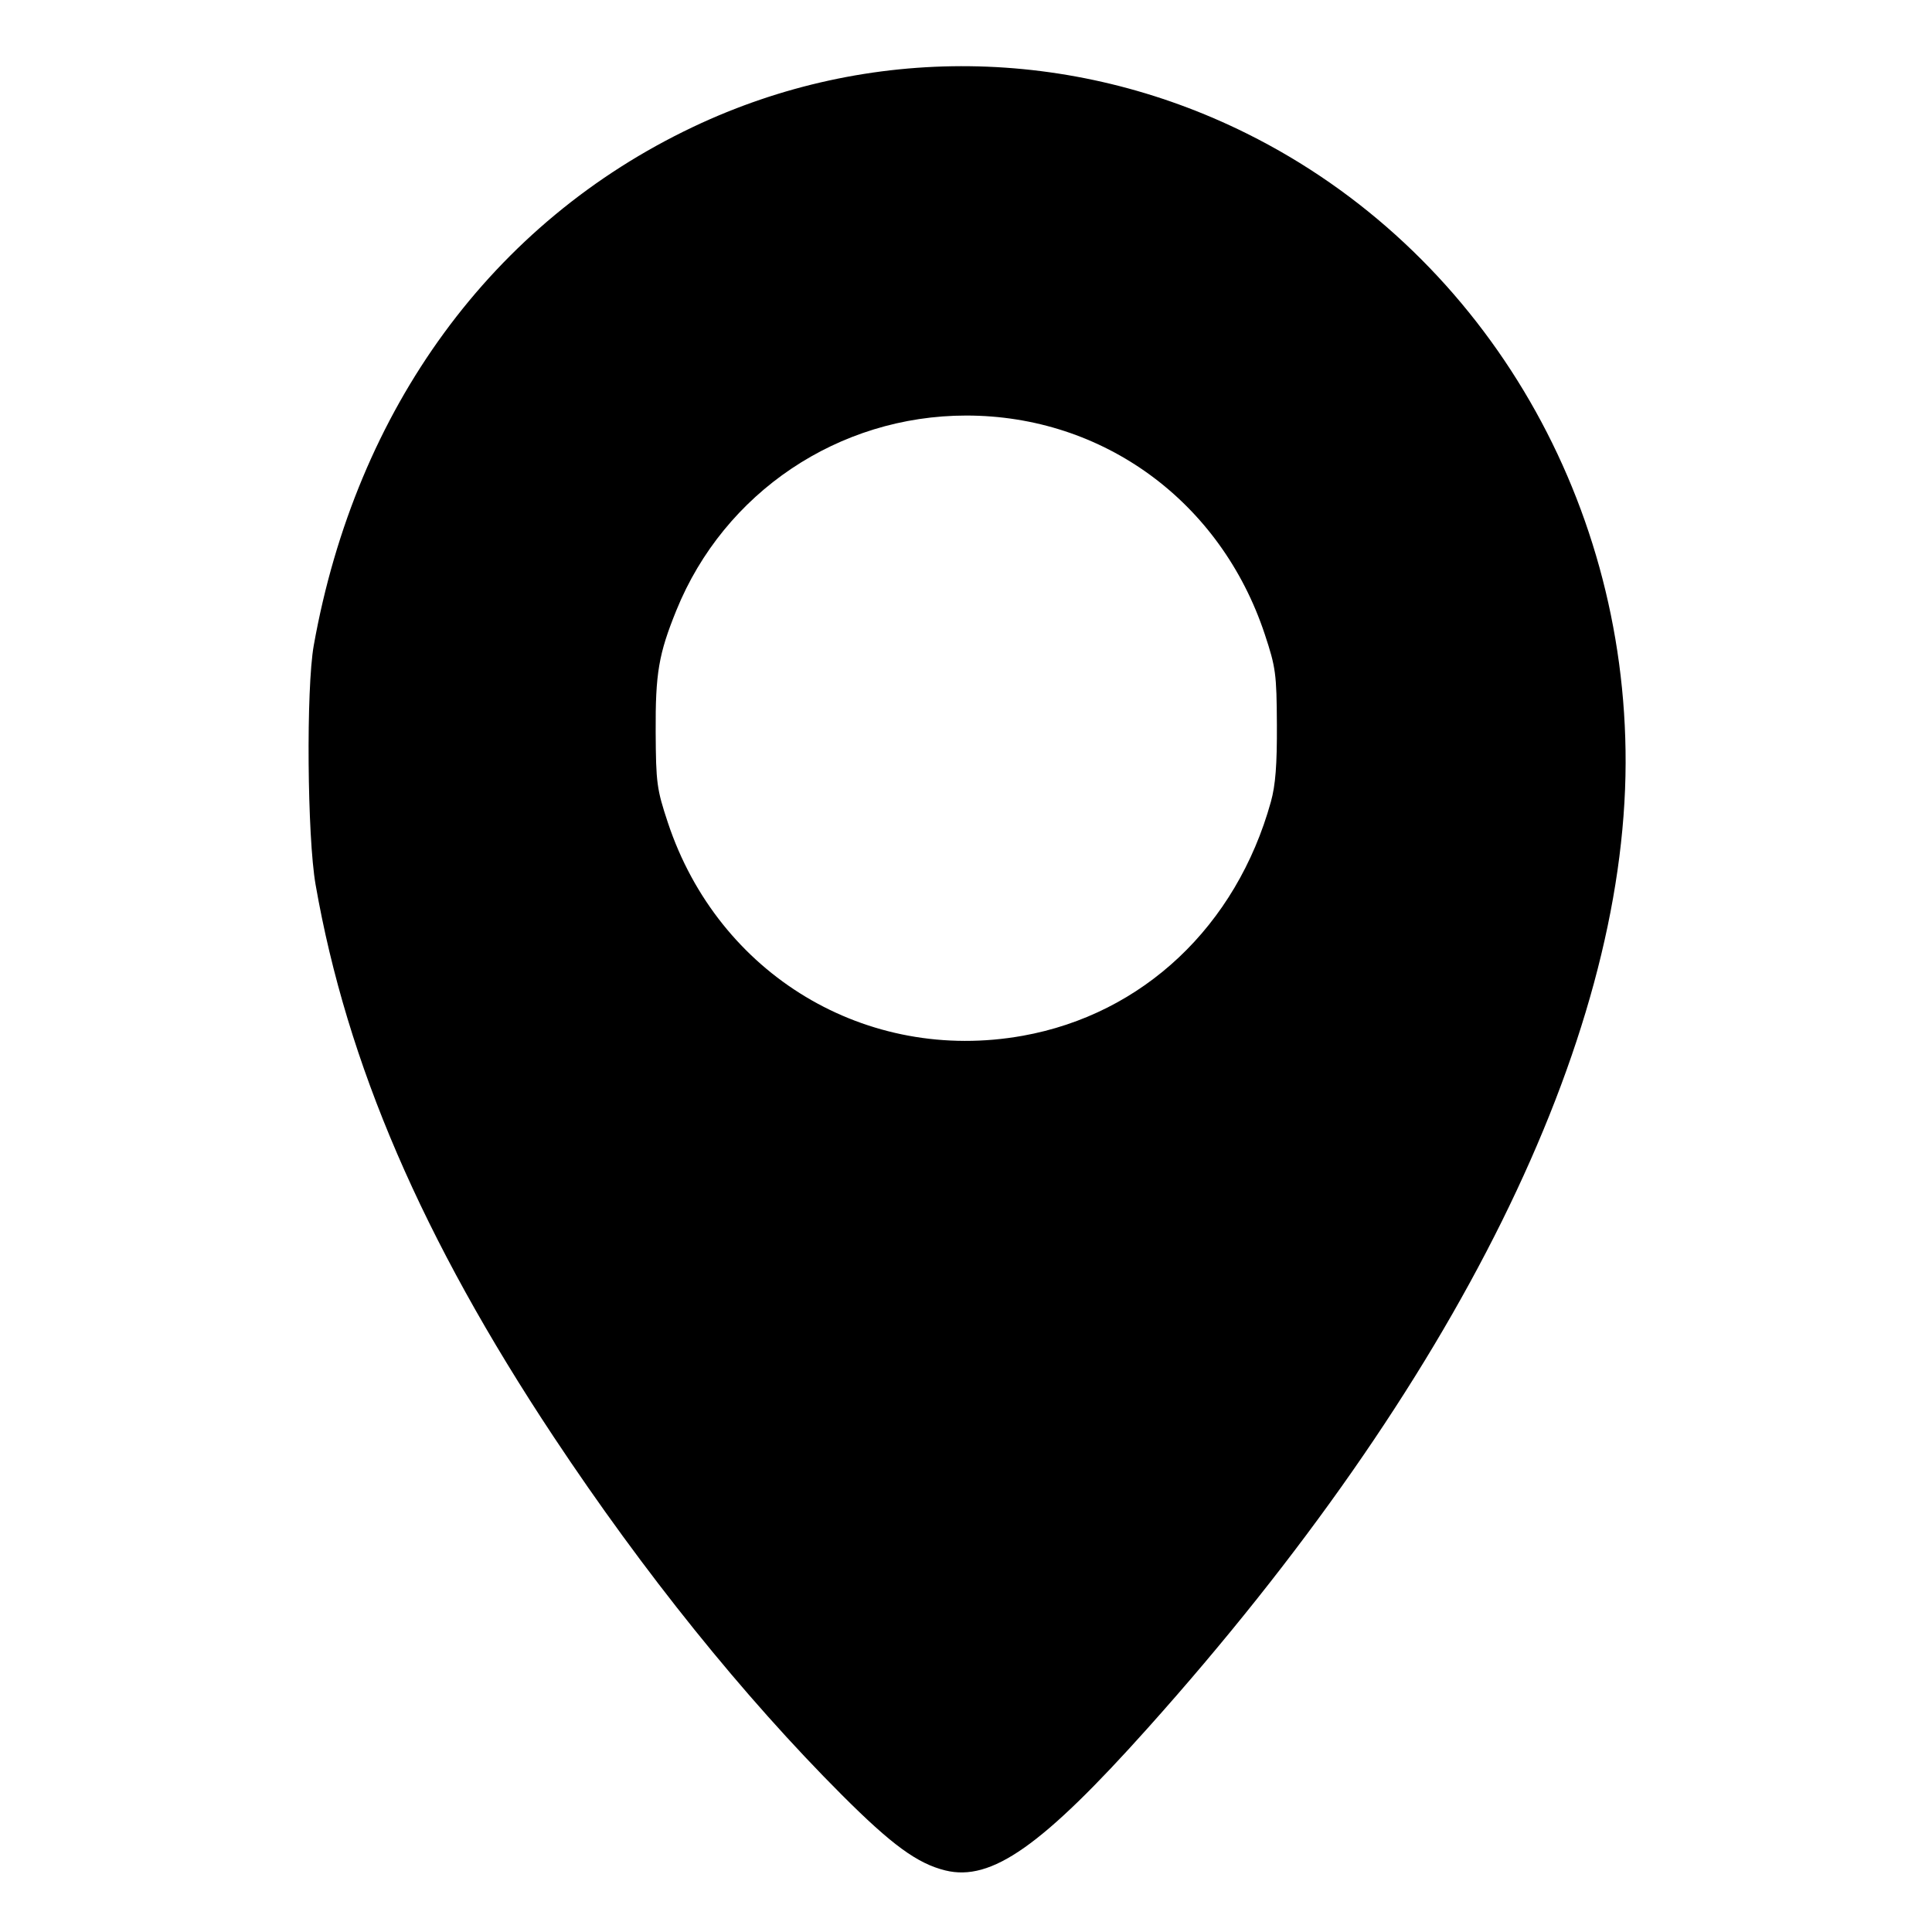
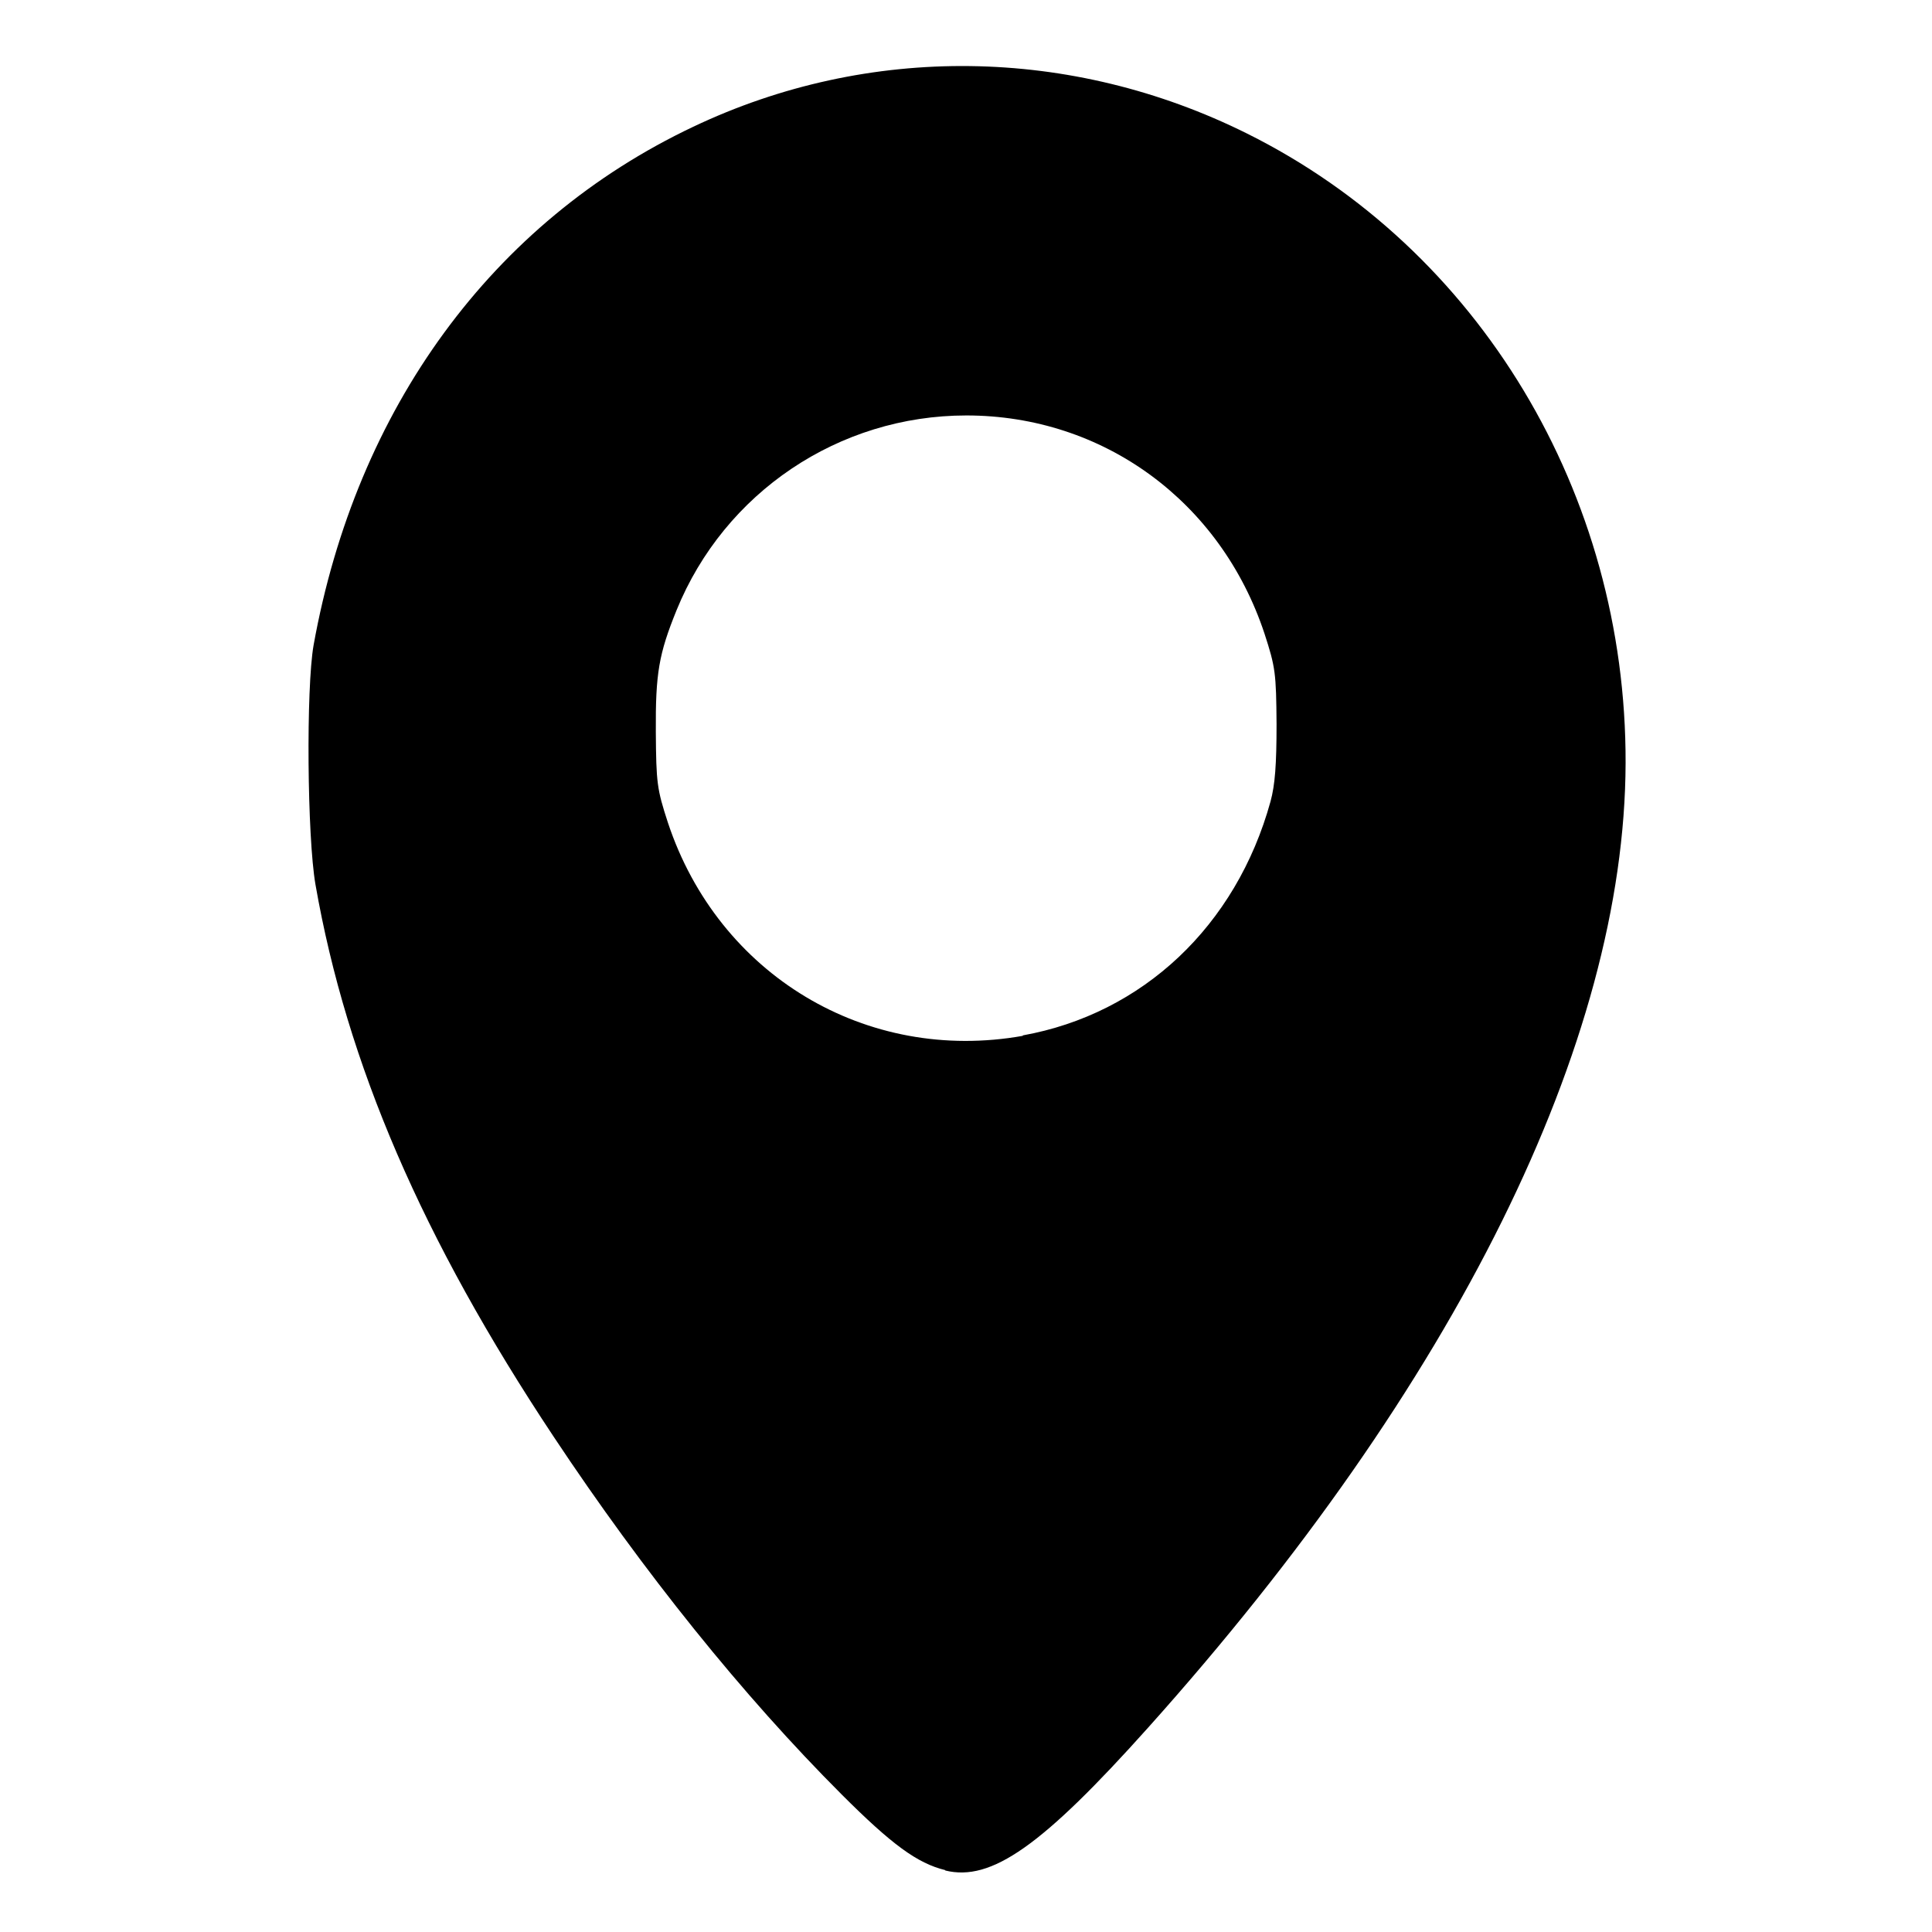
- <svg xmlns="http://www.w3.org/2000/svg" width="512" height="512" viewBox="0 0 512 512" id="svg2" version="1.1">
-   <defs id="defs4" />
-   <g id="layer1" transform="translate(0,-540.3622)">
-     <g style="fill-rule:evenodd" id="g4144" transform="matrix(1.25,0,0,1.25,0,6.1035156e-5)" />
-     <path style="fill:#000000" d="m 250.52,1036.047 c -7.412,-1.826 -14.186,-6.771 -27.425,-20.021 C 196.898,989.807 170.595,957.122 146.717,921.119 111.95,868.696 91.927,822.259 83.636,774.817 81.409,762.081 81.108,722.825 83.149,711.403 94.37,648.596 130.478,599.241 183.672,574 c 46.515,-22.071 100.153,-21.421 146.801,1.779 61.531,30.603 100.53,95.433 100.333,166.792 -0.204,73.978 -45.038,164.558 -126.521,255.619 -28.076,31.376 -41.553,40.865 -53.766,37.856 z m 20.534,-221.2 c 31.845,-5.719 56.584,-29.049 65.743,-61.999 1.225,-4.407 1.646,-9.823 1.591,-20.472 -0.07,-13.464 -0.296,-15.146 -3.222,-23.967 C 323.518,673.295 292.372,650.486 256.074,650.486 c -33.84,0 -64.145,20.36 -76.826,51.615 -4.702,11.589 -5.568,16.68 -5.487,32.271 0.07,13.464 0.296,15.146 3.222,23.967 13.391,40.368 52.643,63.946 94.071,56.507 z" id="path4157" />
-   </g>
+ <svg xmlns="http://www.w3.org/2000/svg" width="512" height="512">
+   <rect fill="none" height="402" width="582" y="-1" x="-1" />
+   <g transform="matrix(1.25,0,0,1.25,0,0.00006103516) " />
+   <path fill="#000" d="m250.5 495.6c-7.4-1.8-14.2-6.8-27.4-20 -26.2-26.2-52.5-58.9-76.4-94.9 -34.8-52.4-54.8-98.8-63.1-146.3 -2.2-12.7-2.5-52-0.5-63.4 11.3-62.8 47.4-112.2 100.6-137.4 46.5-22.1 100.2-21.4 146.8 1.8 61.5 30.6 100.5 95.4 100.3 166.8 -0.2 74-45 164.6-126.5 255.6 -28.1 31.4-41.6 40.9-53.8 37.9l0-0.1zm20.5-221.2c31.8-5.7 56.6-29 65.7-62 1.2-4.4 1.6-9.8 1.6-20.5 -0.1-13.5-0.3-15.1-3.2-24 -11.6-35-42.7-57.8-79-57.8 -33.8 0-64.1 20.4-76.8 51.6 -4.7 11.6-5.6 16.7-5.5 32.3 0.1 13.5 0.3 15.1 3.2 24 13.4 40.4 52.6 63.9 94.1 56.5l-0.1-0.1z" />
</svg>
